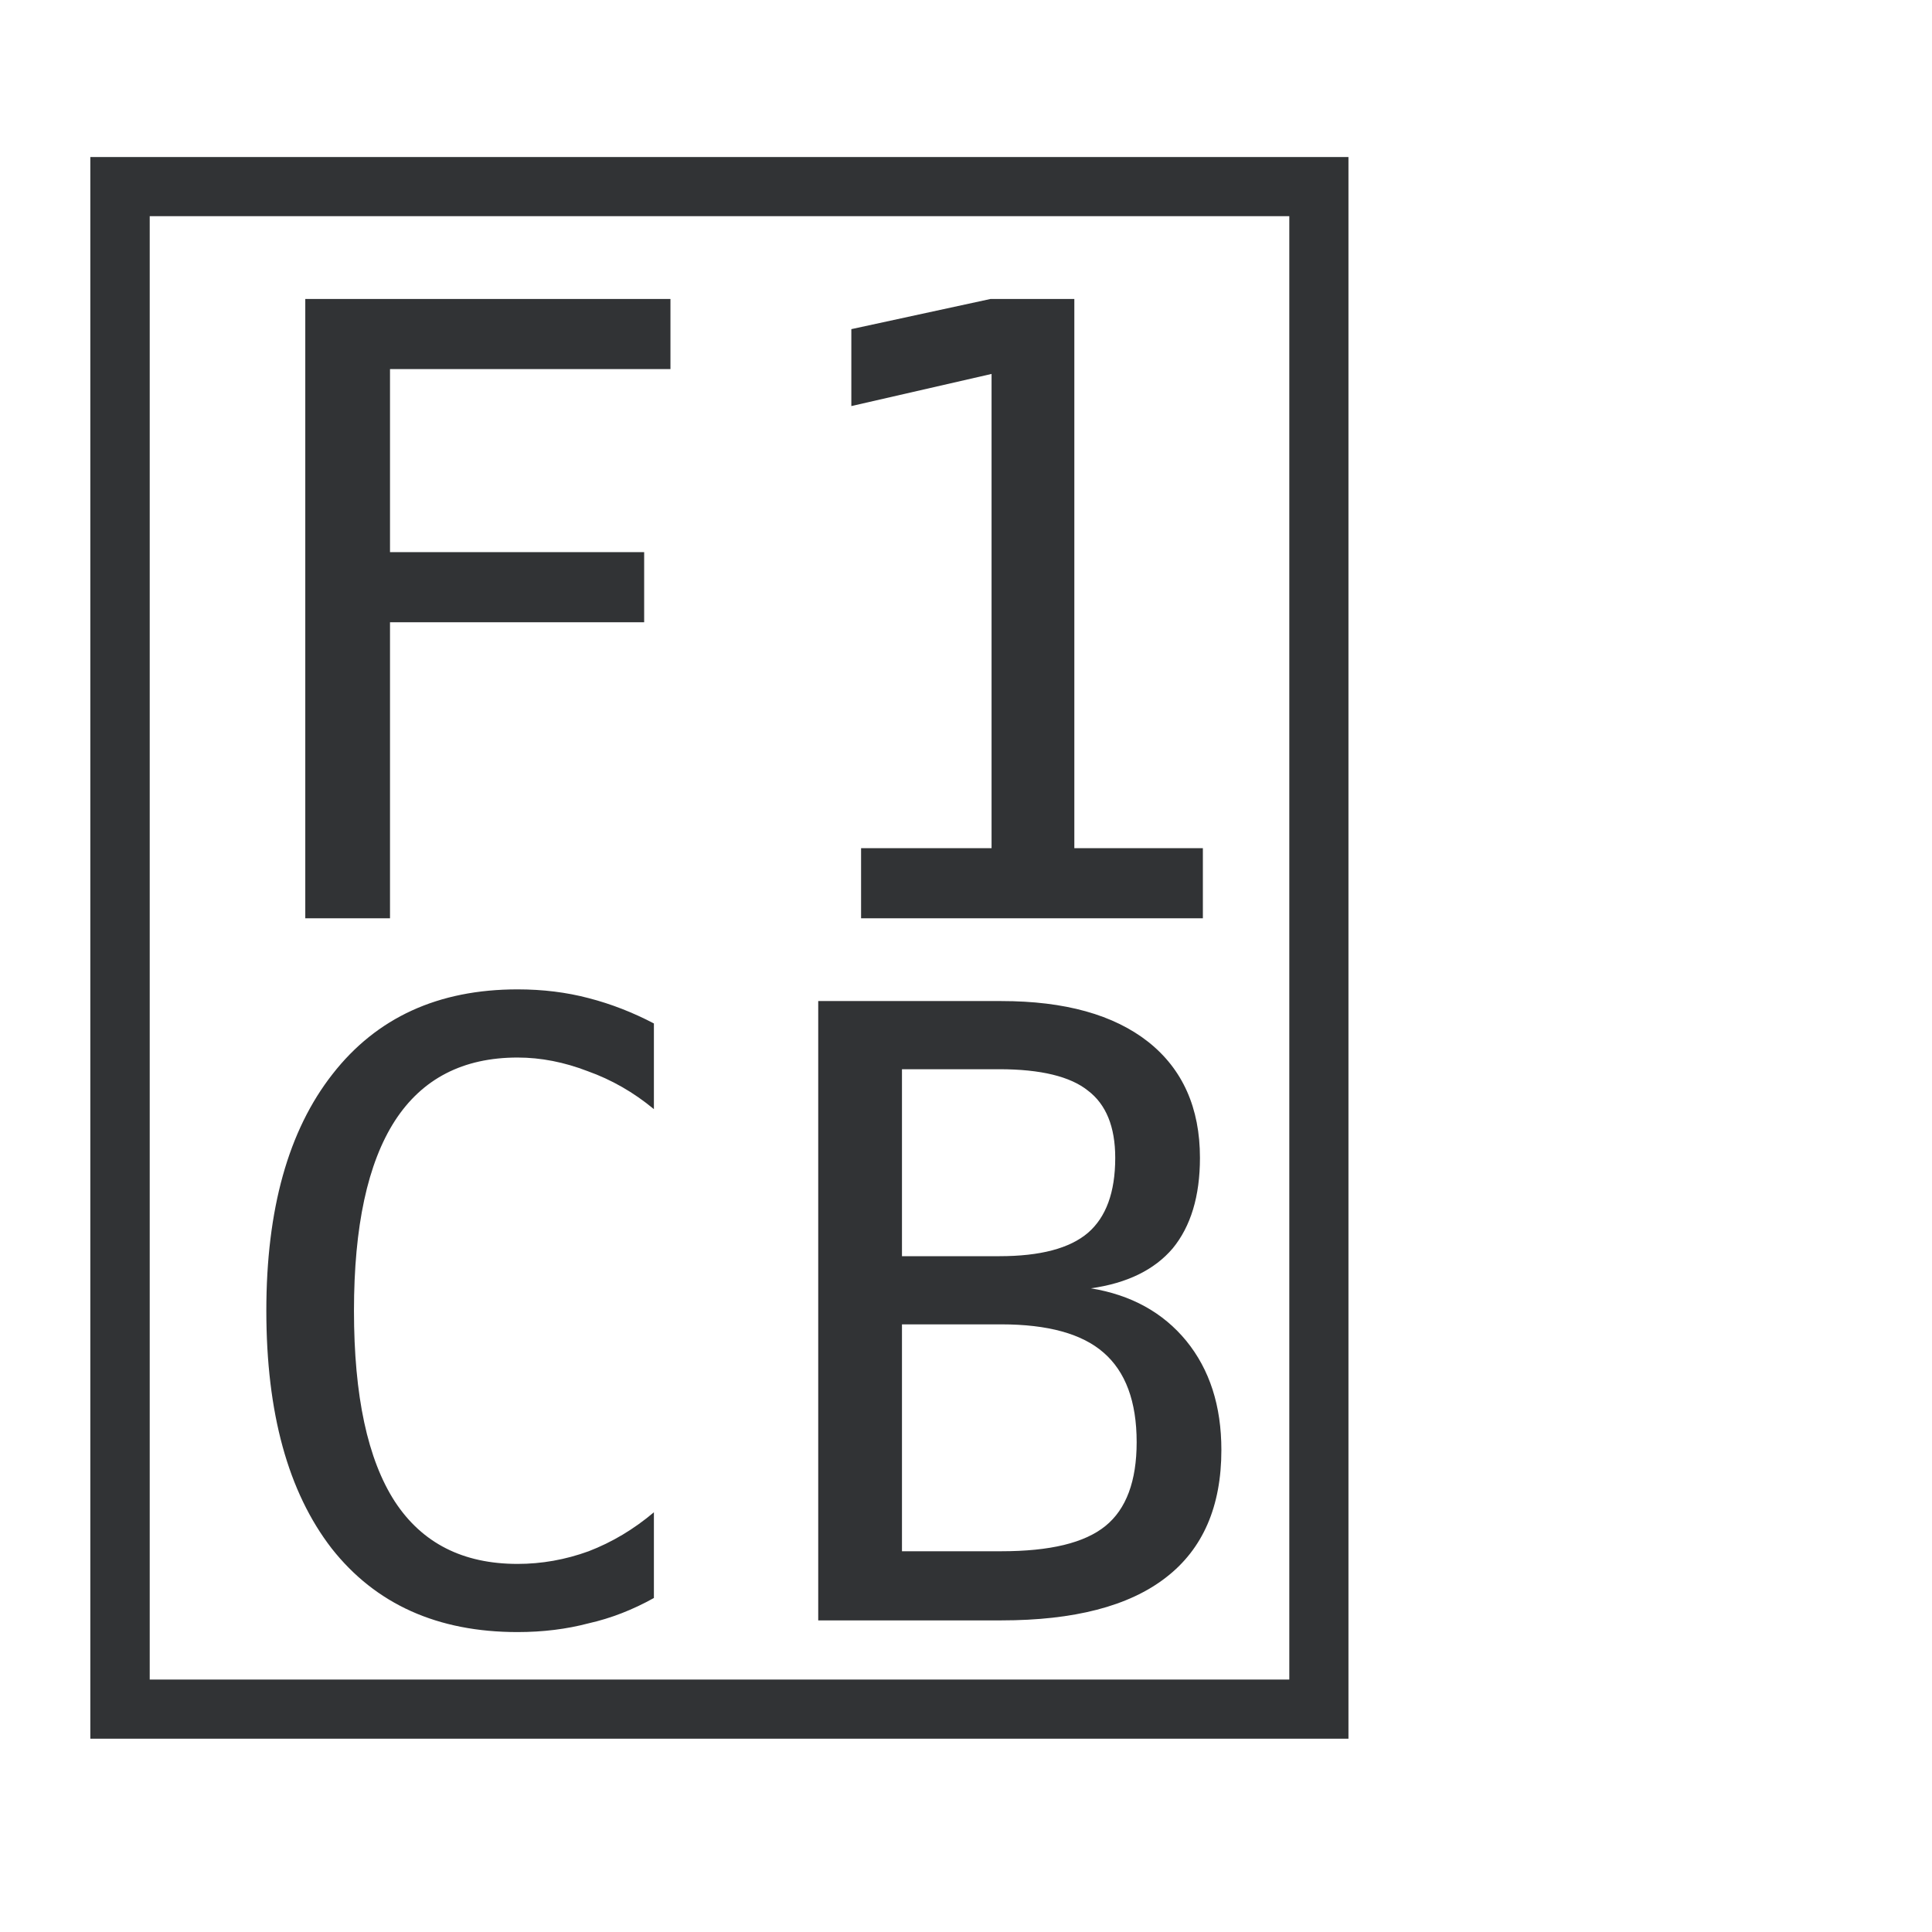
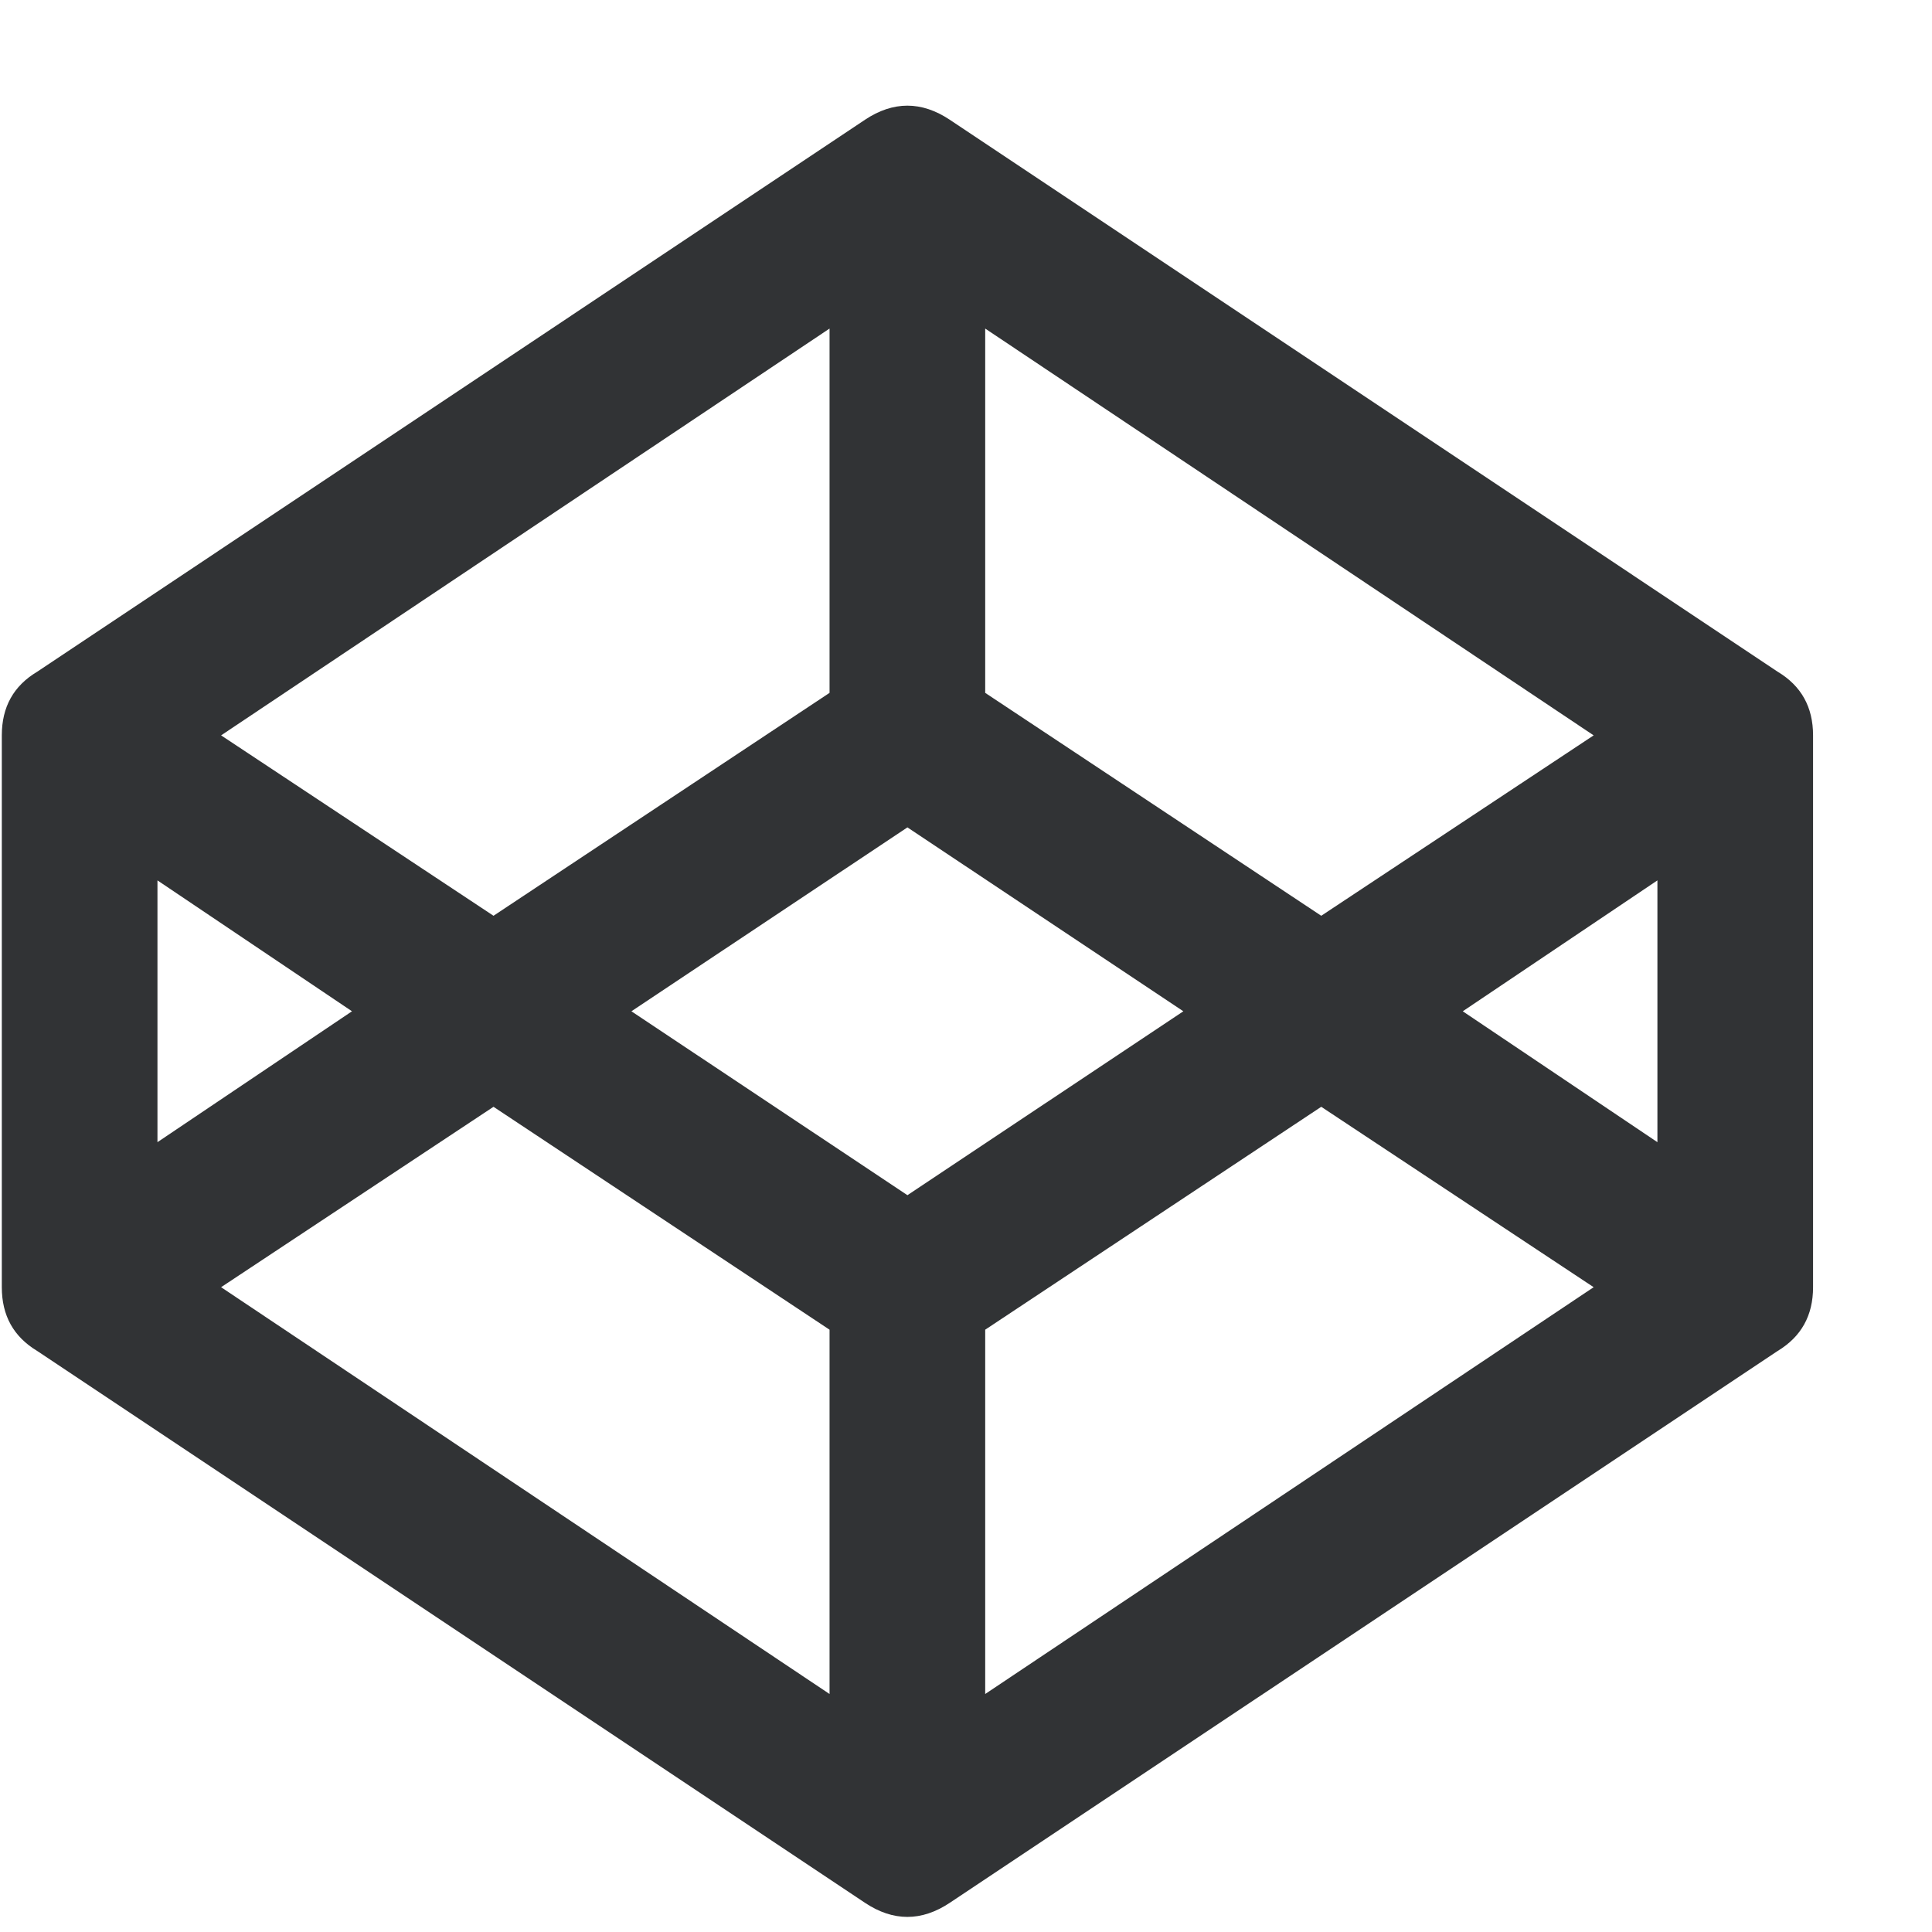
- <svg xmlns="http://www.w3.org/2000/svg" width="31px" height="31px" viewBox="0 0 31 31" version="1.1">
+ <svg xmlns="http://www.w3.org/2000/svg" width="16px" height="16px" viewBox="0 0 16 16" version="1.1">
  <defs />
-   <g id="Page-1" stroke="none" stroke-width="1" fill="none" fill-rule="evenodd" font-family="FontAwesome" font-size="30" font-weight="normal">
-     <text id="" fill="#313335">
-       <tspan x="0.5" y="26"></tspan>
-     </text>
+   <g id="Page-1" stroke="none" stroke-width="1" fill="none" fill-rule="evenodd">
+     <g id="contact---list" transform="translate(-36, -3)" fill="#313335">
+       <g id="contact1">
+         <g id="icon" transform="translate(32, 0)">
+           <path d="M18.722,8.563 C18.917,8.68 19.015,8.855 19.015,9.09 L19.015,13.66 C19.015,13.895 18.917,14.07 18.722,14.188 L11.866,18.758 C11.632,18.914 11.397,18.914 11.163,18.758 L4.308,14.188 C4.112,14.07 4.015,13.895 4.015,13.66 L4.015,9.09 C4.015,8.855 4.112,8.68 4.308,8.563 L11.163,3.992 C11.397,3.836 11.632,3.836 11.866,3.992 L18.722,8.563 Z M12.159,5.721 L12.159,8.738 L14.942,10.584 L17.198,9.09 L12.159,5.721 Z M10.87,5.721 L5.831,9.09 L8.087,10.584 L10.87,8.738 L10.87,5.721 Z M5.304,10.291 L5.304,12.459 L6.915,11.375 L5.304,10.291 Z M10.87,17.029 L10.87,14.012 L8.087,12.166 L5.831,13.66 L10.87,17.029 Z M11.515,12.898 L13.8,11.375 L11.515,9.852 L9.229,11.375 L11.515,12.898 Z M12.159,17.029 L17.198,13.66 L14.942,12.166 L12.159,14.012 L12.159,17.029 Z M17.726,12.459 L17.726,10.291 L16.114,11.375 L17.726,12.459 Z" id="codepen" />
+         </g>
+       </g>
+     </g>
  </g>
</svg>
